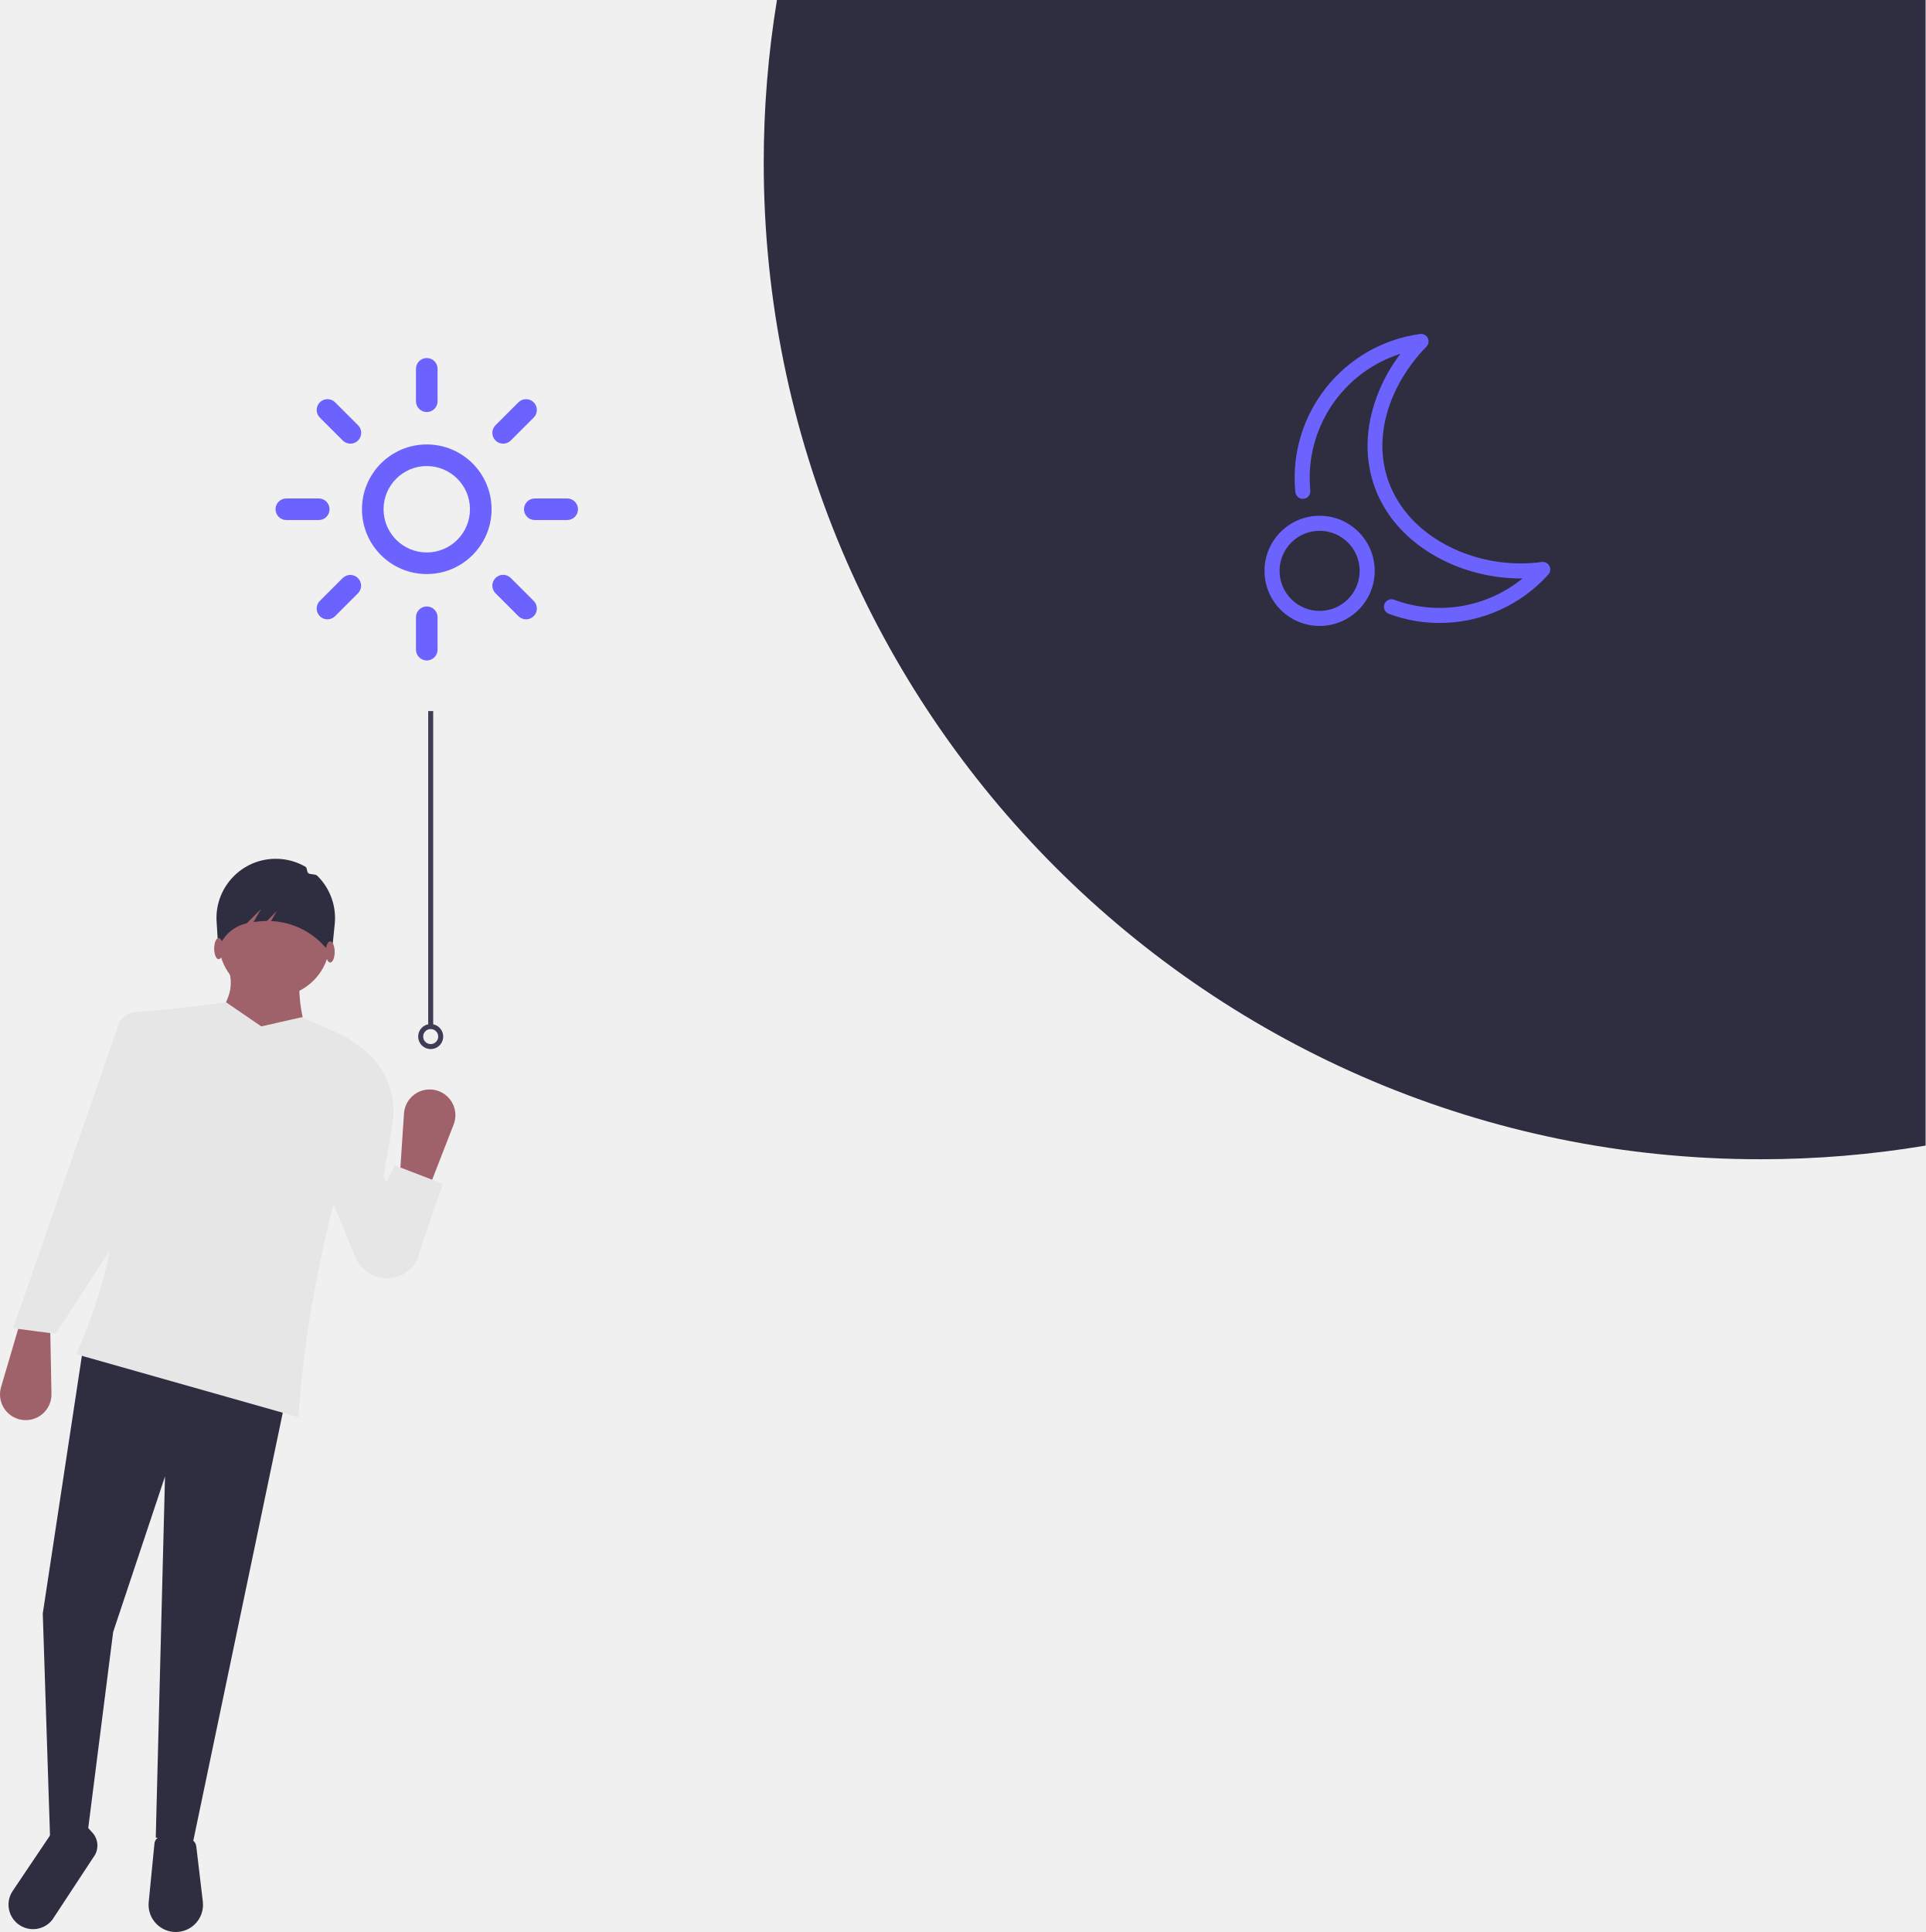
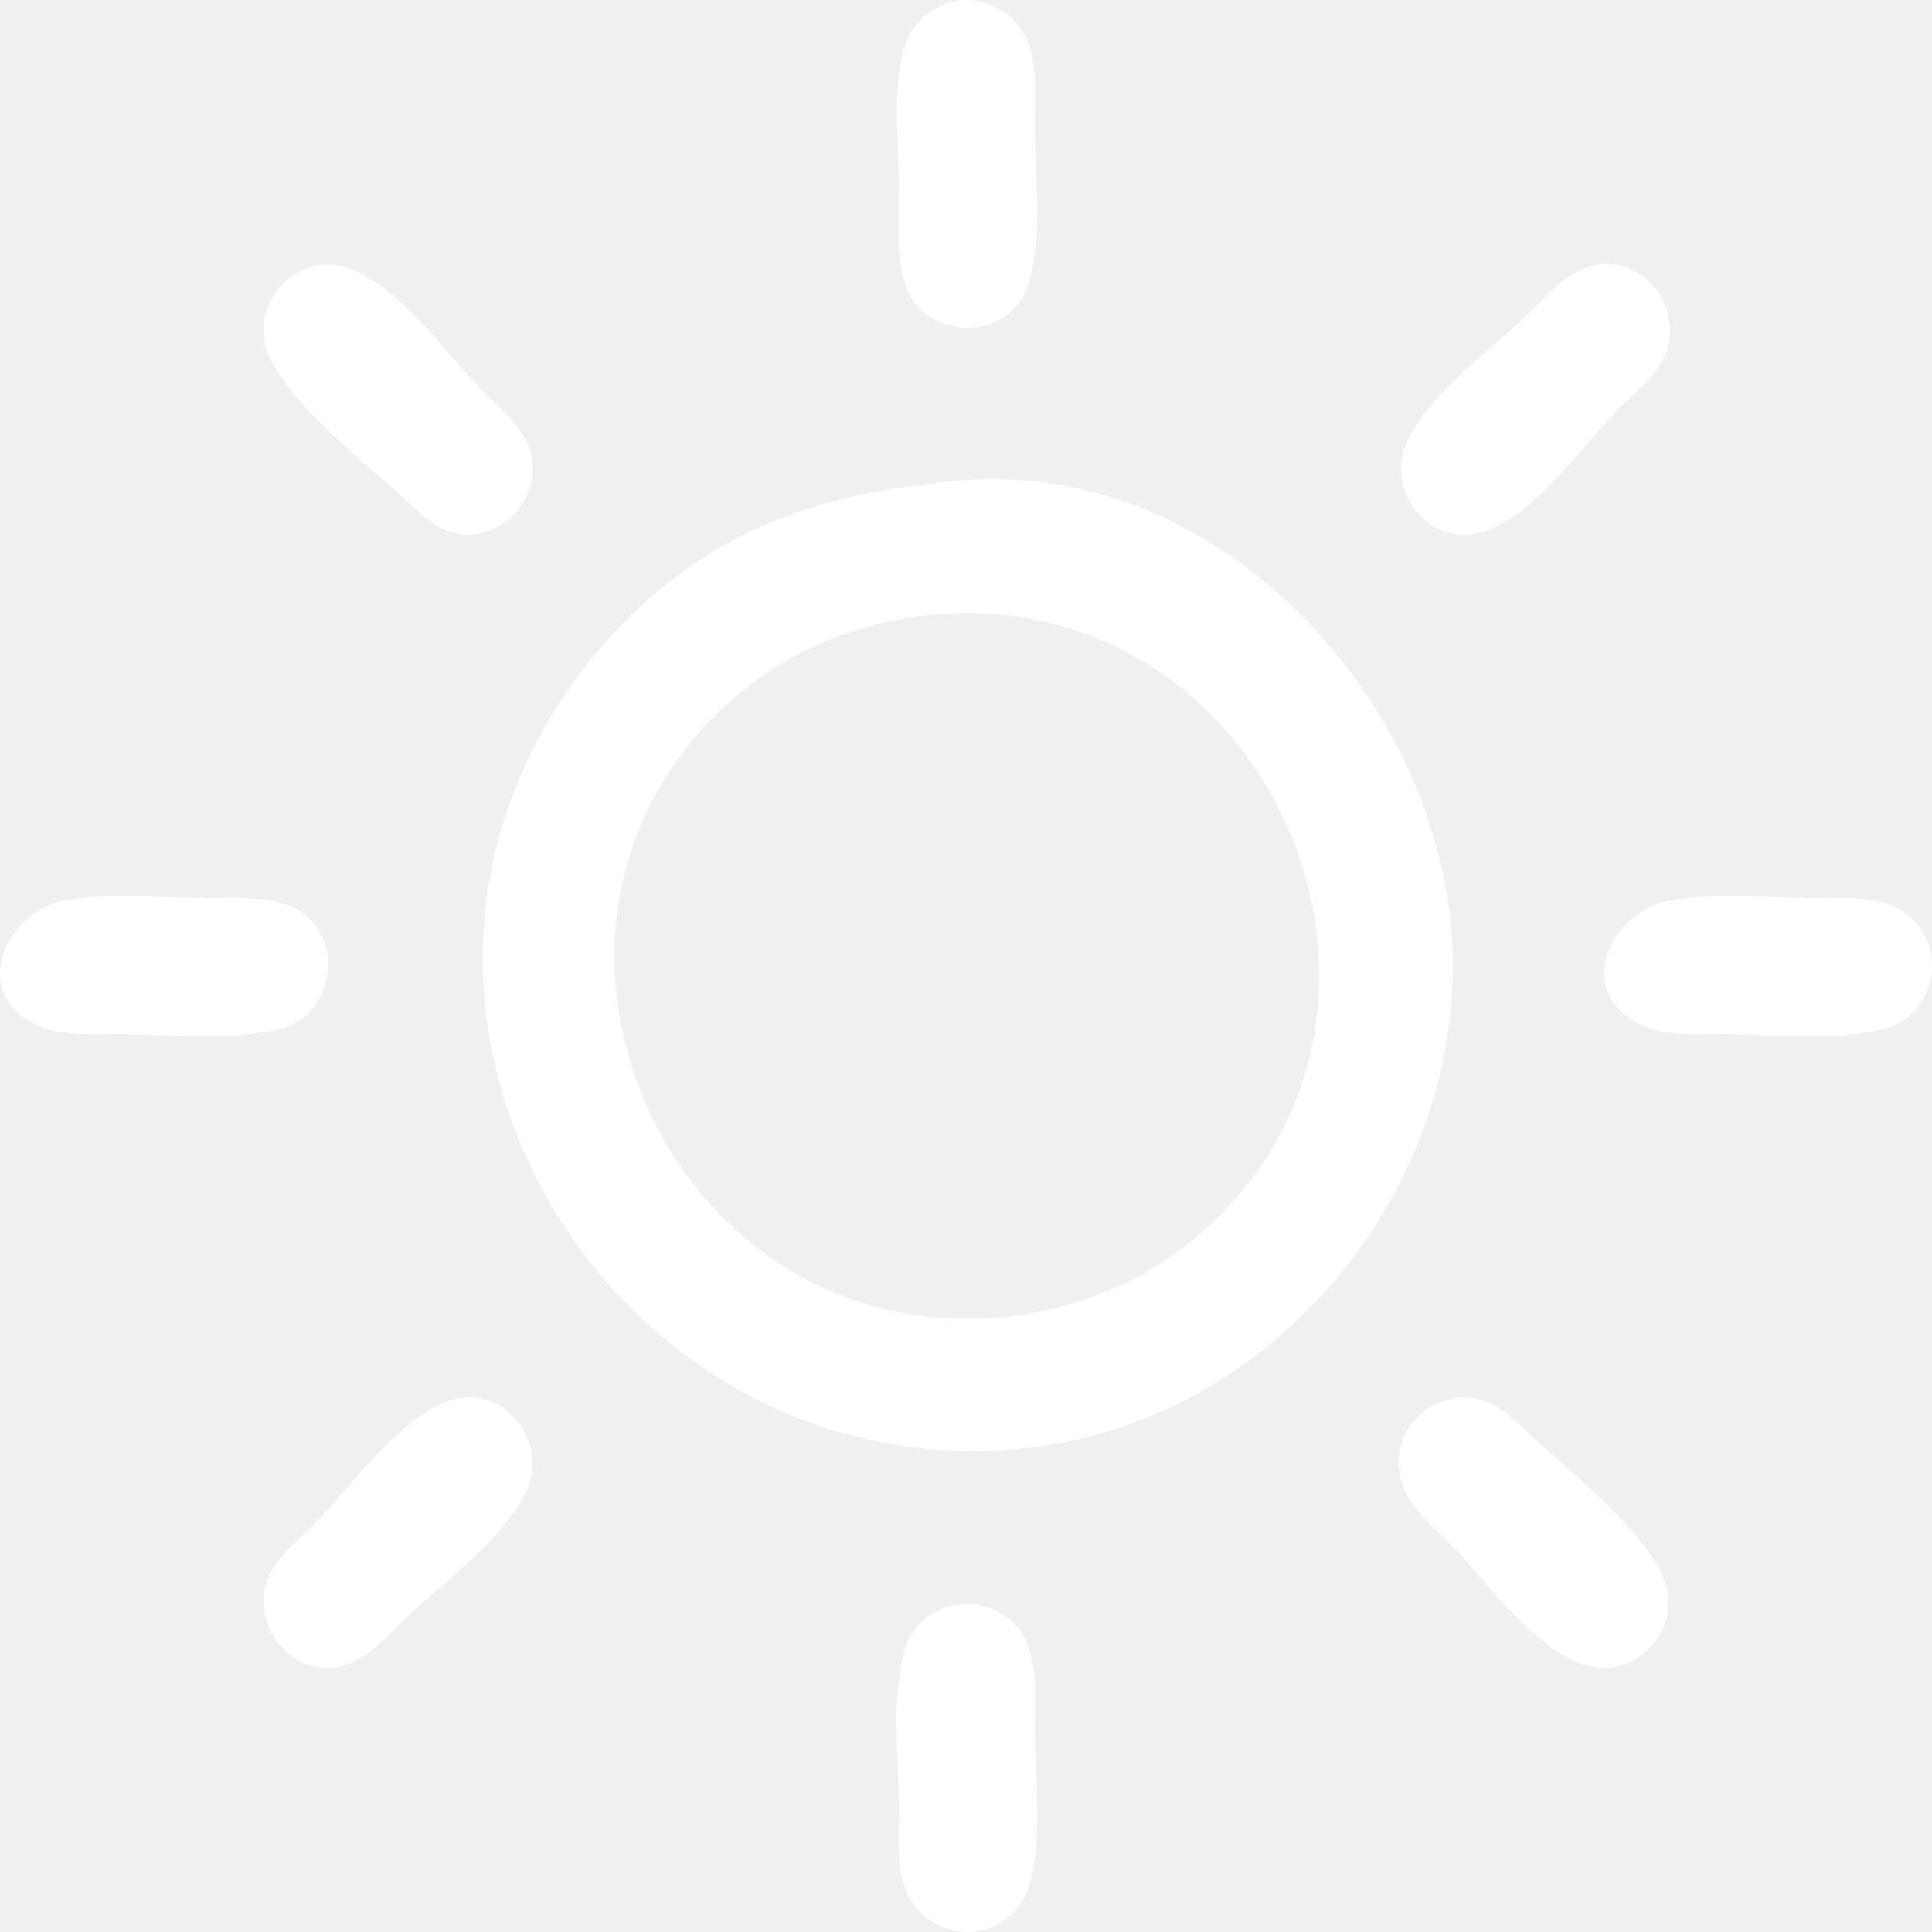
- <svg xmlns="http://www.w3.org/2000/svg" id="be0c93f6-e99a-4a4f-8486-34e03bbec6e4" data-name="Layer 1" width="769.001" height="771.636" viewBox="0 0 769.001 771.636">
-   <path d="M984.501,64.182H525.785a400.769,400.769,0,0,0-5.285,65c0,219.809,178.191,398,398,398a400.7,400.7,0,0,0,66-5.45Z" transform="translate(-215.4993 -64.18186)" fill="#2f2e41" />
-   <path d="M790.348,312.99a57.401,57.401,0,0,1-20.162-3.639,3,3,0,1,1,2.105-5.618,52.393,52.393,0,0,0,51.264-8.531c-22.038.234-43.595-10.181-54.319-26.893-6.895-10.743-9.148-23.385-6.521-36.559a65.225,65.225,0,0,1,12.089-26.276A52.051,52.051,0,0,0,738.781,260.125a3,3,0,1,1-5.971.592,58.044,58.044,0,0,1,49.792-63.138,3,3,0,0,1,2.551,5.076c-15.344,15.585-24.655,40.929-10.868,62.415,10.878,16.949,34.283,26.644,56.929,23.58a3,3,0,0,1,2.642,4.969A58.387,58.387,0,0,1,790.348,312.99Z" transform="translate(-215.4993 -64.18186)" fill="#6c63ff" />
-   <path d="M742.501,314.182a22,22,0,1,1,22-22A22.025,22.025,0,0,1,742.501,314.182Zm0-38a16,16,0,1,0,16,16A16.018,16.018,0,0,0,742.501,276.182Z" transform="translate(-215.4993 -64.18186)" fill="#6c63ff" />
-   <path d="M224.19,631.26h0a10.276,10.276,0,0,1-8.272-13.052l7.788-26.48,11.835,2.219.509,26.967A10.276,10.276,0,0,1,224.19,631.26Z" transform="translate(-215.4993 -64.18186)" fill="#9f616a" />
-   <polygon points="76.996 736.132 62.203 733.913 65.901 589.678 45.191 651.81 34.096 739.091 20.042 735.393 17.083 644.414 33.356 537.162 114.719 555.654 76.996 736.132" fill="#2f2e41" />
-   <path d="M285.704,835.818h0A10.873,10.873,0,0,1,274.831,824.945q0-.533.052-1.064l2.297-23.354a3.428,3.428,0,0,1,1.784-2.678c4.361-2.352,8.845-1.782,13.435,1.288a3.407,3.407,0,0,1,1.48,2.429l2.622,22.099a10.873,10.873,0,0,1-10.797,12.154Z" transform="translate(-215.4993 -64.18186)" fill="#2f2e41" />
-   <path d="M225.32,834.08h0a9.794,9.794,0,0,1-4.755-14.662l15.78-23.457c5.689-4.082,9.119-2.094,10.453,5.534l3.19-7.994,2.404,2.622a7.647,7.647,0,0,1,.405,9.854l-16.368,24.91A9.794,9.794,0,0,1,225.32,834.08Z" transform="translate(-215.4993 -64.18186)" fill="#2f2e41" />
-   <circle cx="109.542" cy="375.915" r="22.19" fill="#9f616a" />
-   <path d="M339.095,480.778l-37.723-7.397c4.859-10.364,8.75-13.87,4.438-25.149H336.136C333.461,459.915,336.046,470.88,339.095,480.778Z" transform="translate(-215.4993 -64.18186)" fill="#9f616a" />
-   <path d="M334.657,630.191l-88.76-25.149c17.779-39.13,21.503-82.091,16.231-127.504a8.217,8.217,0,0,1,7.207-9.116q.15-.018.3-.029c11.578-.954,23.649-2.178,36.175-3.887l14.054,9.616,16.273-3.698c5.222,2.531,10.481,4.636,15.228,6.734A19.038,19.038,0,0,1,361.714,500.571C347.251,544.248,337.57,587.511,334.657,630.191Z" transform="translate(-215.4993 -64.18186)" fill="#e6e6e6" />
-   <path d="M237.76,596.906l-17.012-2.219,40.302-116.125c2.05-5.907,7.134-9.104,13.324-9.988l5.917.74-4.438,68.789Z" transform="translate(-215.4993 -64.18186)" fill="#e6e6e6" />
-   <path d="M371.024,574.706h0a13.484,13.484,0,0,1-13.486-8.272l-16.224-39.058,13.314-48.078,3.519,2.24q.509.324,1.004.663a31.653,31.653,0,0,1,13.002,31.471l-3.472,20.361,14.323,30.753A13.484,13.484,0,0,1,371.024,574.706Z" transform="translate(-215.4993 -64.18186)" fill="#e6e6e6" />
-   <path d="M326.748,407.209h0a23.564,23.564,0,0,1,10.766,3.17c.755.439.406,2.023,1.103,2.539.878.65,2.785.255,3.563,1.017a23.615,23.615,0,0,1,7.022,19.026l-1.238,12.311-2.921-3.195a30.448,30.448,0,0,0-20.306-9.969q-.497-.034-.996-.053l2.247-3.933-3.906,3.906a38.03,38.03,0,0,0-5.321.433l2.988-5.23-5.734,5.734-0.0 0a15.331,15.331,0,0,0-10.712,8.737l-.637,1.412-.713-11.745A23.674,23.674,0,0,1,325.107,407.187Q325.927,407.17,326.748,407.209Z" transform="translate(-215.4993 -64.18186)" fill="#2f2e41" />
-   <ellipse cx="131.877" cy="380.205" rx="1.782" ry="4.233" fill="#9f616a" />
-   <ellipse cx="87.319" cy="378.868" rx="1.782" ry="4.233" fill="#9f616a" />
-   <path d="M389.533,499.601h0a10.276,10.276,0,0,1,7.134,13.707L386.659,539.031l-11.604-3.216,1.782-26.913a10.276,10.276,0,0,1,12.695-9.302Z" transform="translate(-215.4993 -64.18186)" fill="#9f616a" />
-   <polygon points="160.579 509.055 142.087 497.22 157.62 465.414 176.851 472.811 167.236 500.918 160.579 509.055" fill="#e6e6e6" />
-   <path d="M388.501,473.283V348.182h-2V473.283a5,5,0,1,0,2,0Zm-1,7.899a3,3,0,1,1,3-3A3.003,3.003,0,0,1,387.501,481.182Z" transform="translate(-215.4993 -64.18186)" fill="#3f3d56" />
-   <path d="M385.934,228.751A4.314,4.314,0,0,1,381.62,224.437V211.496a4.314,4.314,0,0,1,8.628,0V224.437A4.314,4.314,0,0,1,385.934,228.751Z" transform="translate(-215.4993 -64.18186)" fill="#6c63ff" />
-   <path d="M385.934,327.969a4.314,4.314,0,0,1-4.314-4.314v-12.941a4.314,4.314,0,1,1,8.628,0v12.941A4.314,4.314,0,0,1,385.934,327.969Z" transform="translate(-215.4993 -64.18186)" fill="#6c63ff" />
-   <path d="M416.438,241.385a4.314,4.314,0,0,1-3.05-7.364l9.151-9.151a4.314,4.314,0,0,1,6.101,6.101l-9.151,9.151A4.301,4.301,0,0,1,416.438,241.385Z" transform="translate(-215.4993 -64.18186)" fill="#6c63ff" />
-   <path d="M346.279,311.544a4.314,4.314,0,0,1-3.05-7.364l9.151-9.151A4.314,4.314,0,0,1,358.48,301.13l-9.151,9.151A4.301,4.301,0,0,1,346.279,311.544Z" transform="translate(-215.4993 -64.18186)" fill="#6c63ff" />
-   <path d="M442.014,271.889H429.072a4.314,4.314,0,0,1,0-8.628h12.942a4.314,4.314,0,1,1,0,8.628Z" transform="translate(-215.4993 -64.18186)" fill="#6c63ff" />
-   <path d="M342.795,271.889H329.854a4.314,4.314,0,1,1,0-8.628h12.942a4.314,4.314,0,0,1,0,8.628Z" transform="translate(-215.4993 -64.18186)" fill="#6c63ff" />
-   <path d="M425.589,311.544a4.3,4.3,0,0,1-3.05-1.264L413.388,301.13a4.314,4.314,0,1,1,6.101-6.101l9.151,9.151a4.314,4.314,0,0,1-3.05,7.364Z" transform="translate(-215.4993 -64.18186)" fill="#6c63ff" />
-   <path d="M355.43,241.385a4.3,4.3,0,0,1-3.05-1.264l-9.151-9.151a4.314,4.314,0,0,1,6.101-6.101l9.151,9.151a4.314,4.314,0,0,1-3.05,7.364Z" transform="translate(-215.4993 -64.18186)" fill="#6c63ff" />
-   <path d="M385.934,293.459a25.883,25.883,0,1,1,25.883-25.883A25.912,25.912,0,0,1,385.934,293.459Zm0-43.138a17.255,17.255,0,1,0,17.255,17.255A17.275,17.275,0,0,0,385.934,250.32Z" transform="translate(-215.4993 -64.18186)" fill="#6c63ff" />
+ <svg xmlns="http://www.w3.org/2000/svg" version="1.1" id="svg2" width="323.09" height="323.091" viewBox="0 0 323.09 323.091">
+   <defs id="defs6" />
+   <g id="g10" transform="translate(-2.384531,-1.122355)">
+     <path style="fill:#ffffff;stroke:none;stroke-width:0.632" d="m 162.183,1.29 c -4.086,0.743 -7.52,3.898 -8.618,7.912 -1.995,7.293 -0.856,15.872 -0.856,23.368 0,5.338 -0.631,11.289 1.168,16.421 1.753,4.997 6.997,7.584 12.095,6.813 4.035,-0.61 7.377,-3.533 8.499,-7.444 2.354,-8.203 0.975,-18.072 0.975,-26.526 0,-4.492 0.506,-9.644 -1.266,-13.895 -1.953,-4.684 -6.995,-7.559 -11.997,-6.649 M 55.446,45.5 c -6.863,1.235 -11.14,9.054 -7.922,15.491 4.601,9.201 16.901,18.172 24.343,25.238 2.956,2.806 6.489,5.041 10.737,4.11 6.825,-1.496 10.996,-9.011 7.776,-15.453 -1.611,-3.221 -4.638,-5.704 -7.144,-8.211 -6.378,-6.379 -17.508,-23.026 -27.789,-21.175 m 213.474,0.038 c -4.259,0.934 -7.155,4.293 -10.105,7.242 -6.453,6.451 -17.772,14.23 -21.33,22.737 -3.059,7.314 3.172,16.156 11.224,14.941 9.212,-1.39 18.363,-14.988 24.632,-21.257 2.623,-2.623 6.146,-5.317 7.573,-8.842 3.111,-7.684 -3.679,-16.644 -11.994,-14.821 m -106.105,35.956 c -17.317,1.515 -33.18,5.295 -47.368,16.064 -8.415,6.387 -15.537,14.38 -20.968,23.432 -34.063,56.773 13.308,128.643 78.442,122.419 40.534,-3.873 72.417,-40.321 72.417,-80.735 0,-42.289 -38.019,-85.076 -82.522,-81.181 m 1.263,22.173 c 51.146,0 78.711,64.031 42.313,100.691 -5.113,5.15 -11.012,9.299 -17.682,12.177 -7.856,3.39 -16.059,5.147 -24.632,5.147 -51.146,0 -78.711,-64.031 -42.313,-100.691 5.291,-5.33 11.398,-9.518 18.313,-12.453 7.644,-3.244 15.688,-4.871 24,-4.871 M 13.762,151.578 c -9.928,1.439 -16.771,15.053 -5.675,20.769 4.099,2.111 9.425,1.698 13.885,1.698 8.772,0 18.574,1.213 27.158,-0.822 9.359,-2.217 11.269,-15.771 2.524,-20.217 -4.122,-2.096 -9.415,-1.698 -13.892,-1.698 -7.836,0 -16.24,-0.854 -24,0.27 m 268.421,0 c -10.029,1.441 -17.074,14.975 -5.682,20.769 4.122,2.096 9.414,1.698 13.892,1.698 8.562,0 18.138,1.187 26.526,-0.71 10.024,-2.267 11.716,-15.829 2.526,-20.476 -3.931,-1.988 -9.001,-1.551 -13.263,-1.551 -7.84,0 -16.235,-0.845 -24,0.27 M 78.815,235.013 c -9.022,1.977 -17.702,14.839 -24,21.137 -2.623,2.623 -6.146,5.317 -7.573,8.842 -3.015,7.449 3.243,16.166 11.363,14.941 4.27,-0.644 7.202,-3.832 10.105,-6.731 6.623,-6.611 18.315,-14.649 21.961,-23.368 3.159,-7.554 -3.609,-16.629 -11.856,-14.821 m 166.737,-0.039 c -7.258,1.283 -11.389,8.739 -8.179,15.492 1.661,3.495 4.859,6.154 7.547,8.842 6.356,6.356 17.399,22.859 27.789,20.507 6.841,-1.548 10.762,-9.088 7.579,-15.455 -4.596,-9.192 -16.036,-17.509 -23.368,-24.622 -3.135,-3.041 -6.789,-5.574 -11.368,-4.765 m -84.632,34.842 c -3.503,1.013 -6.23,3.671 -7.236,7.176 -2.354,8.202 -0.975,18.071 -0.975,26.526 0,4.492 -0.506,9.644 1.266,13.895 2.153,5.164 7.915,7.948 13.26,6.352 3.517,-1.05 6.39,-4.086 7.355,-7.615 2.195,-8.025 0.856,-17.639 0.856,-25.895 0,-4.705 0.482,-10.084 -1.407,-14.526 -2.117,-4.979 -8.001,-7.393 -13.119,-5.913 z" id="path837" />
+   </g>
</svg>
